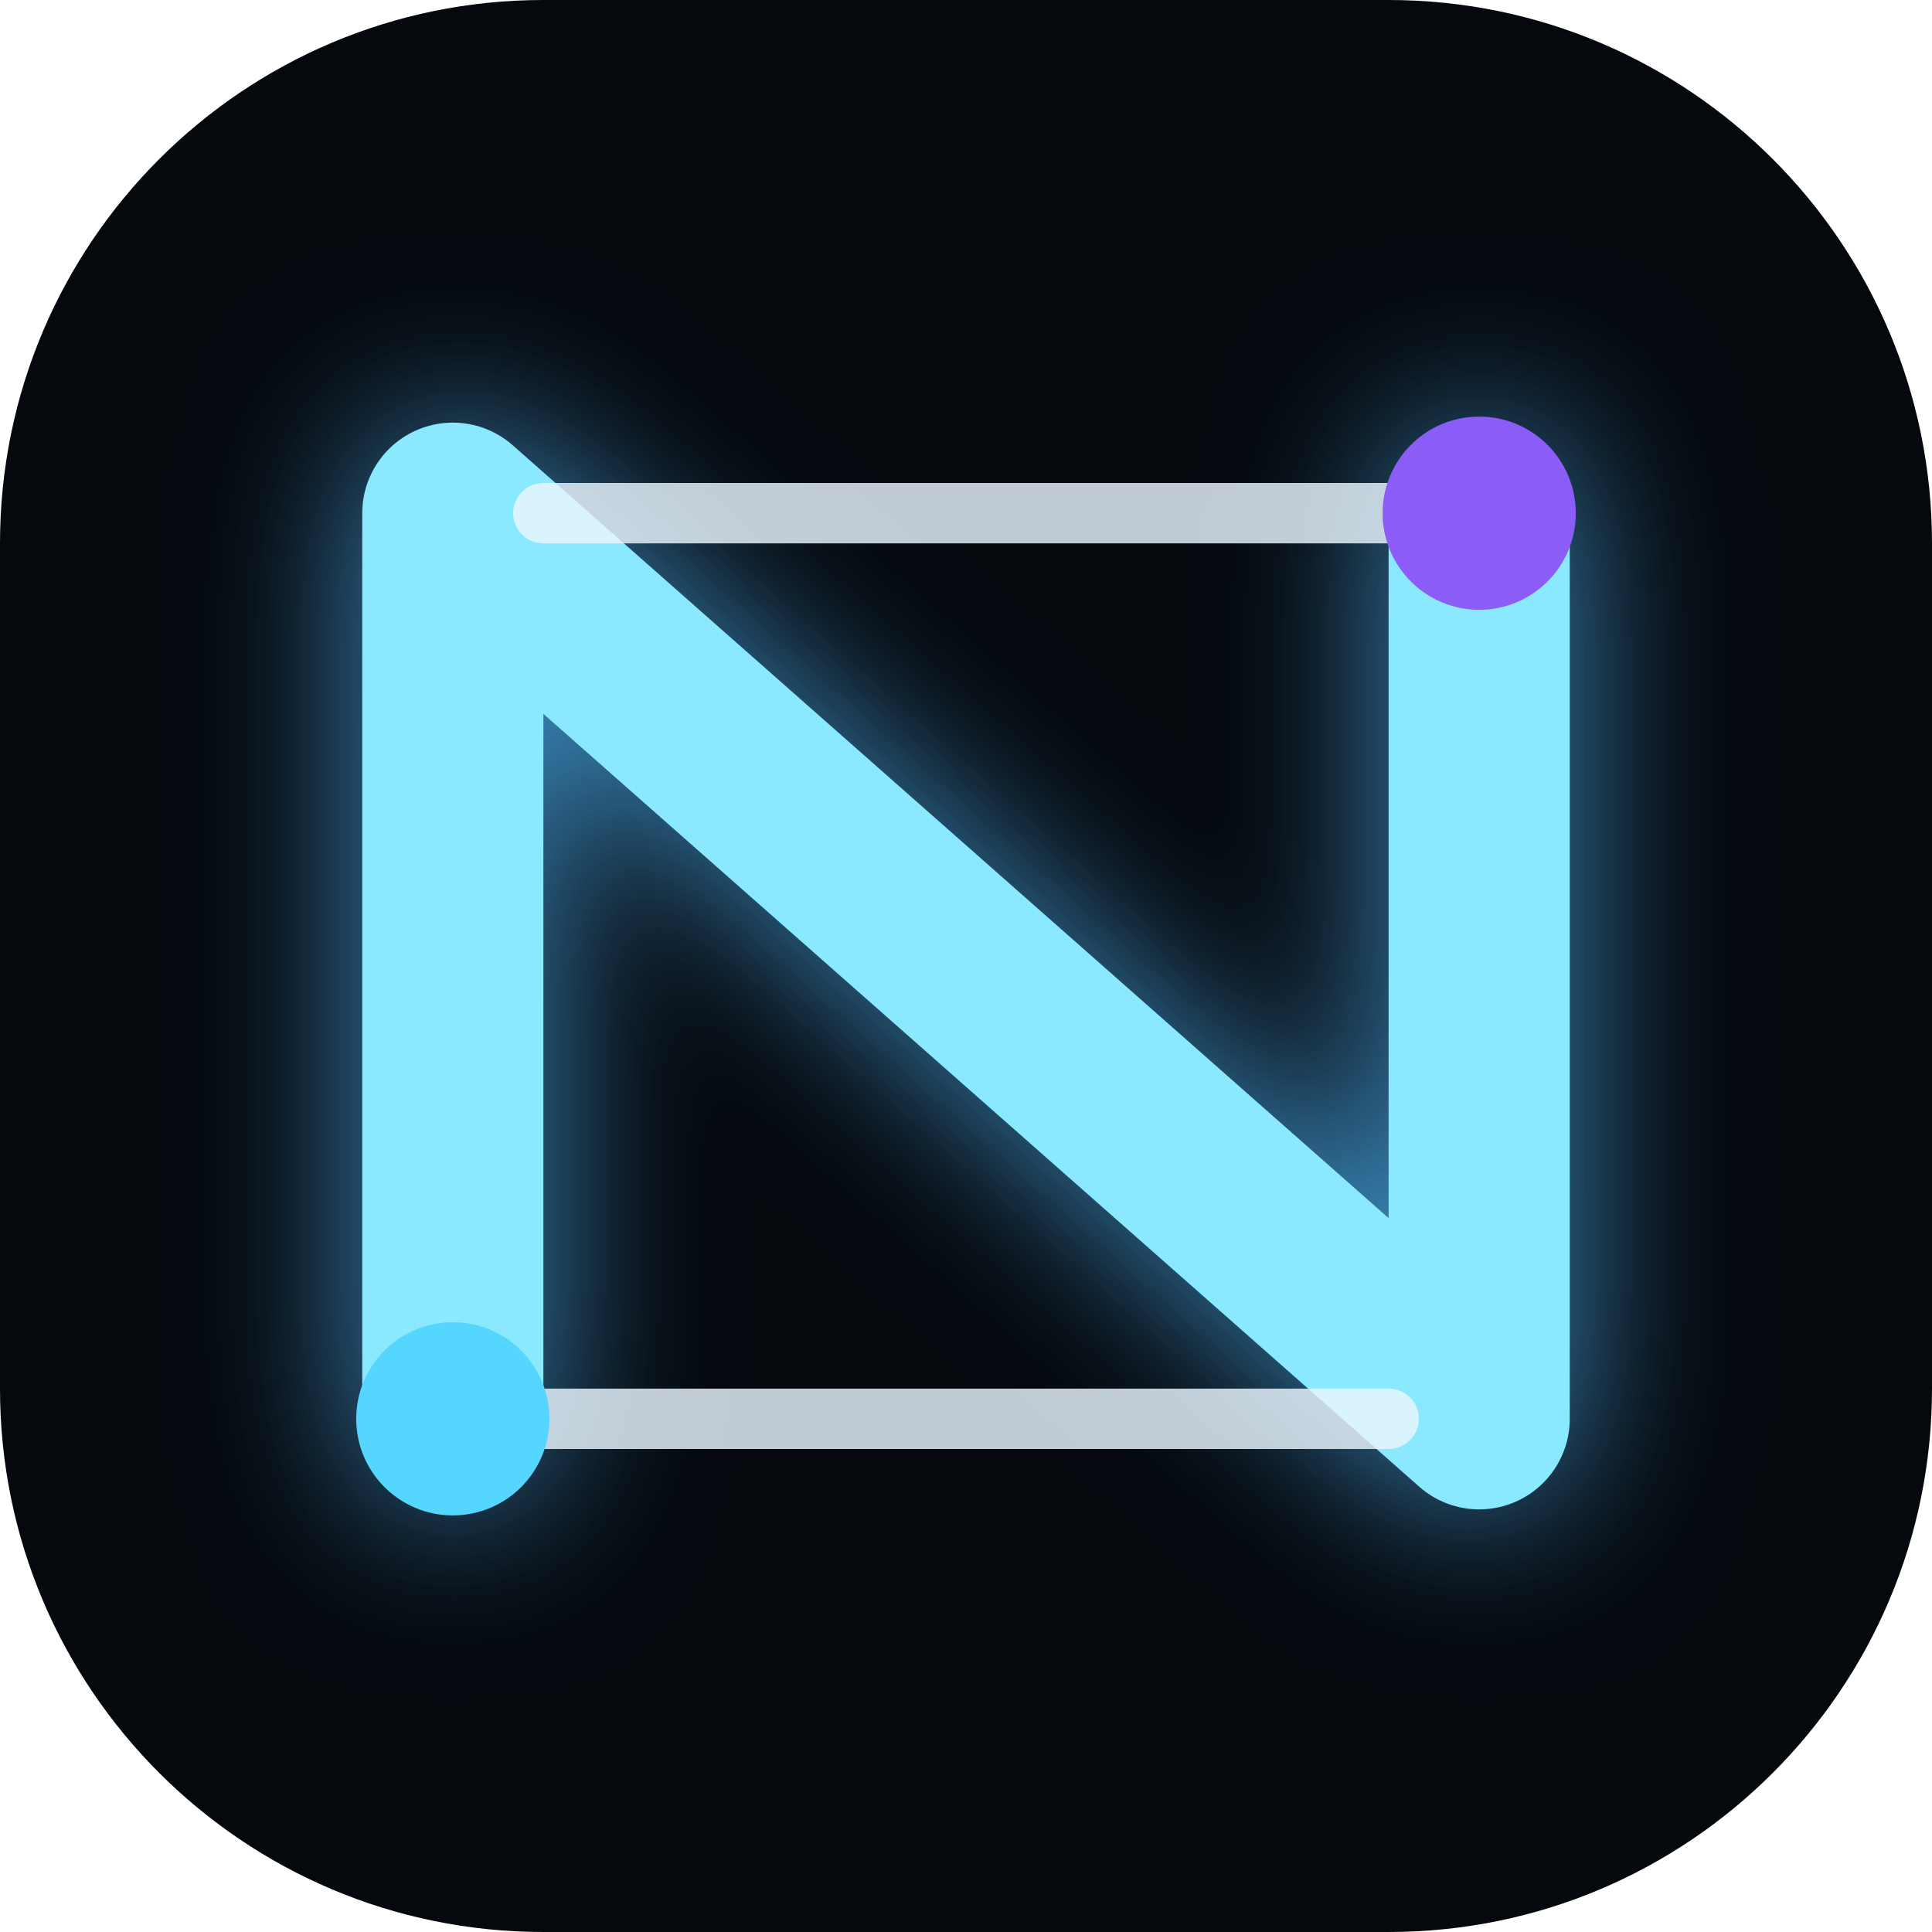
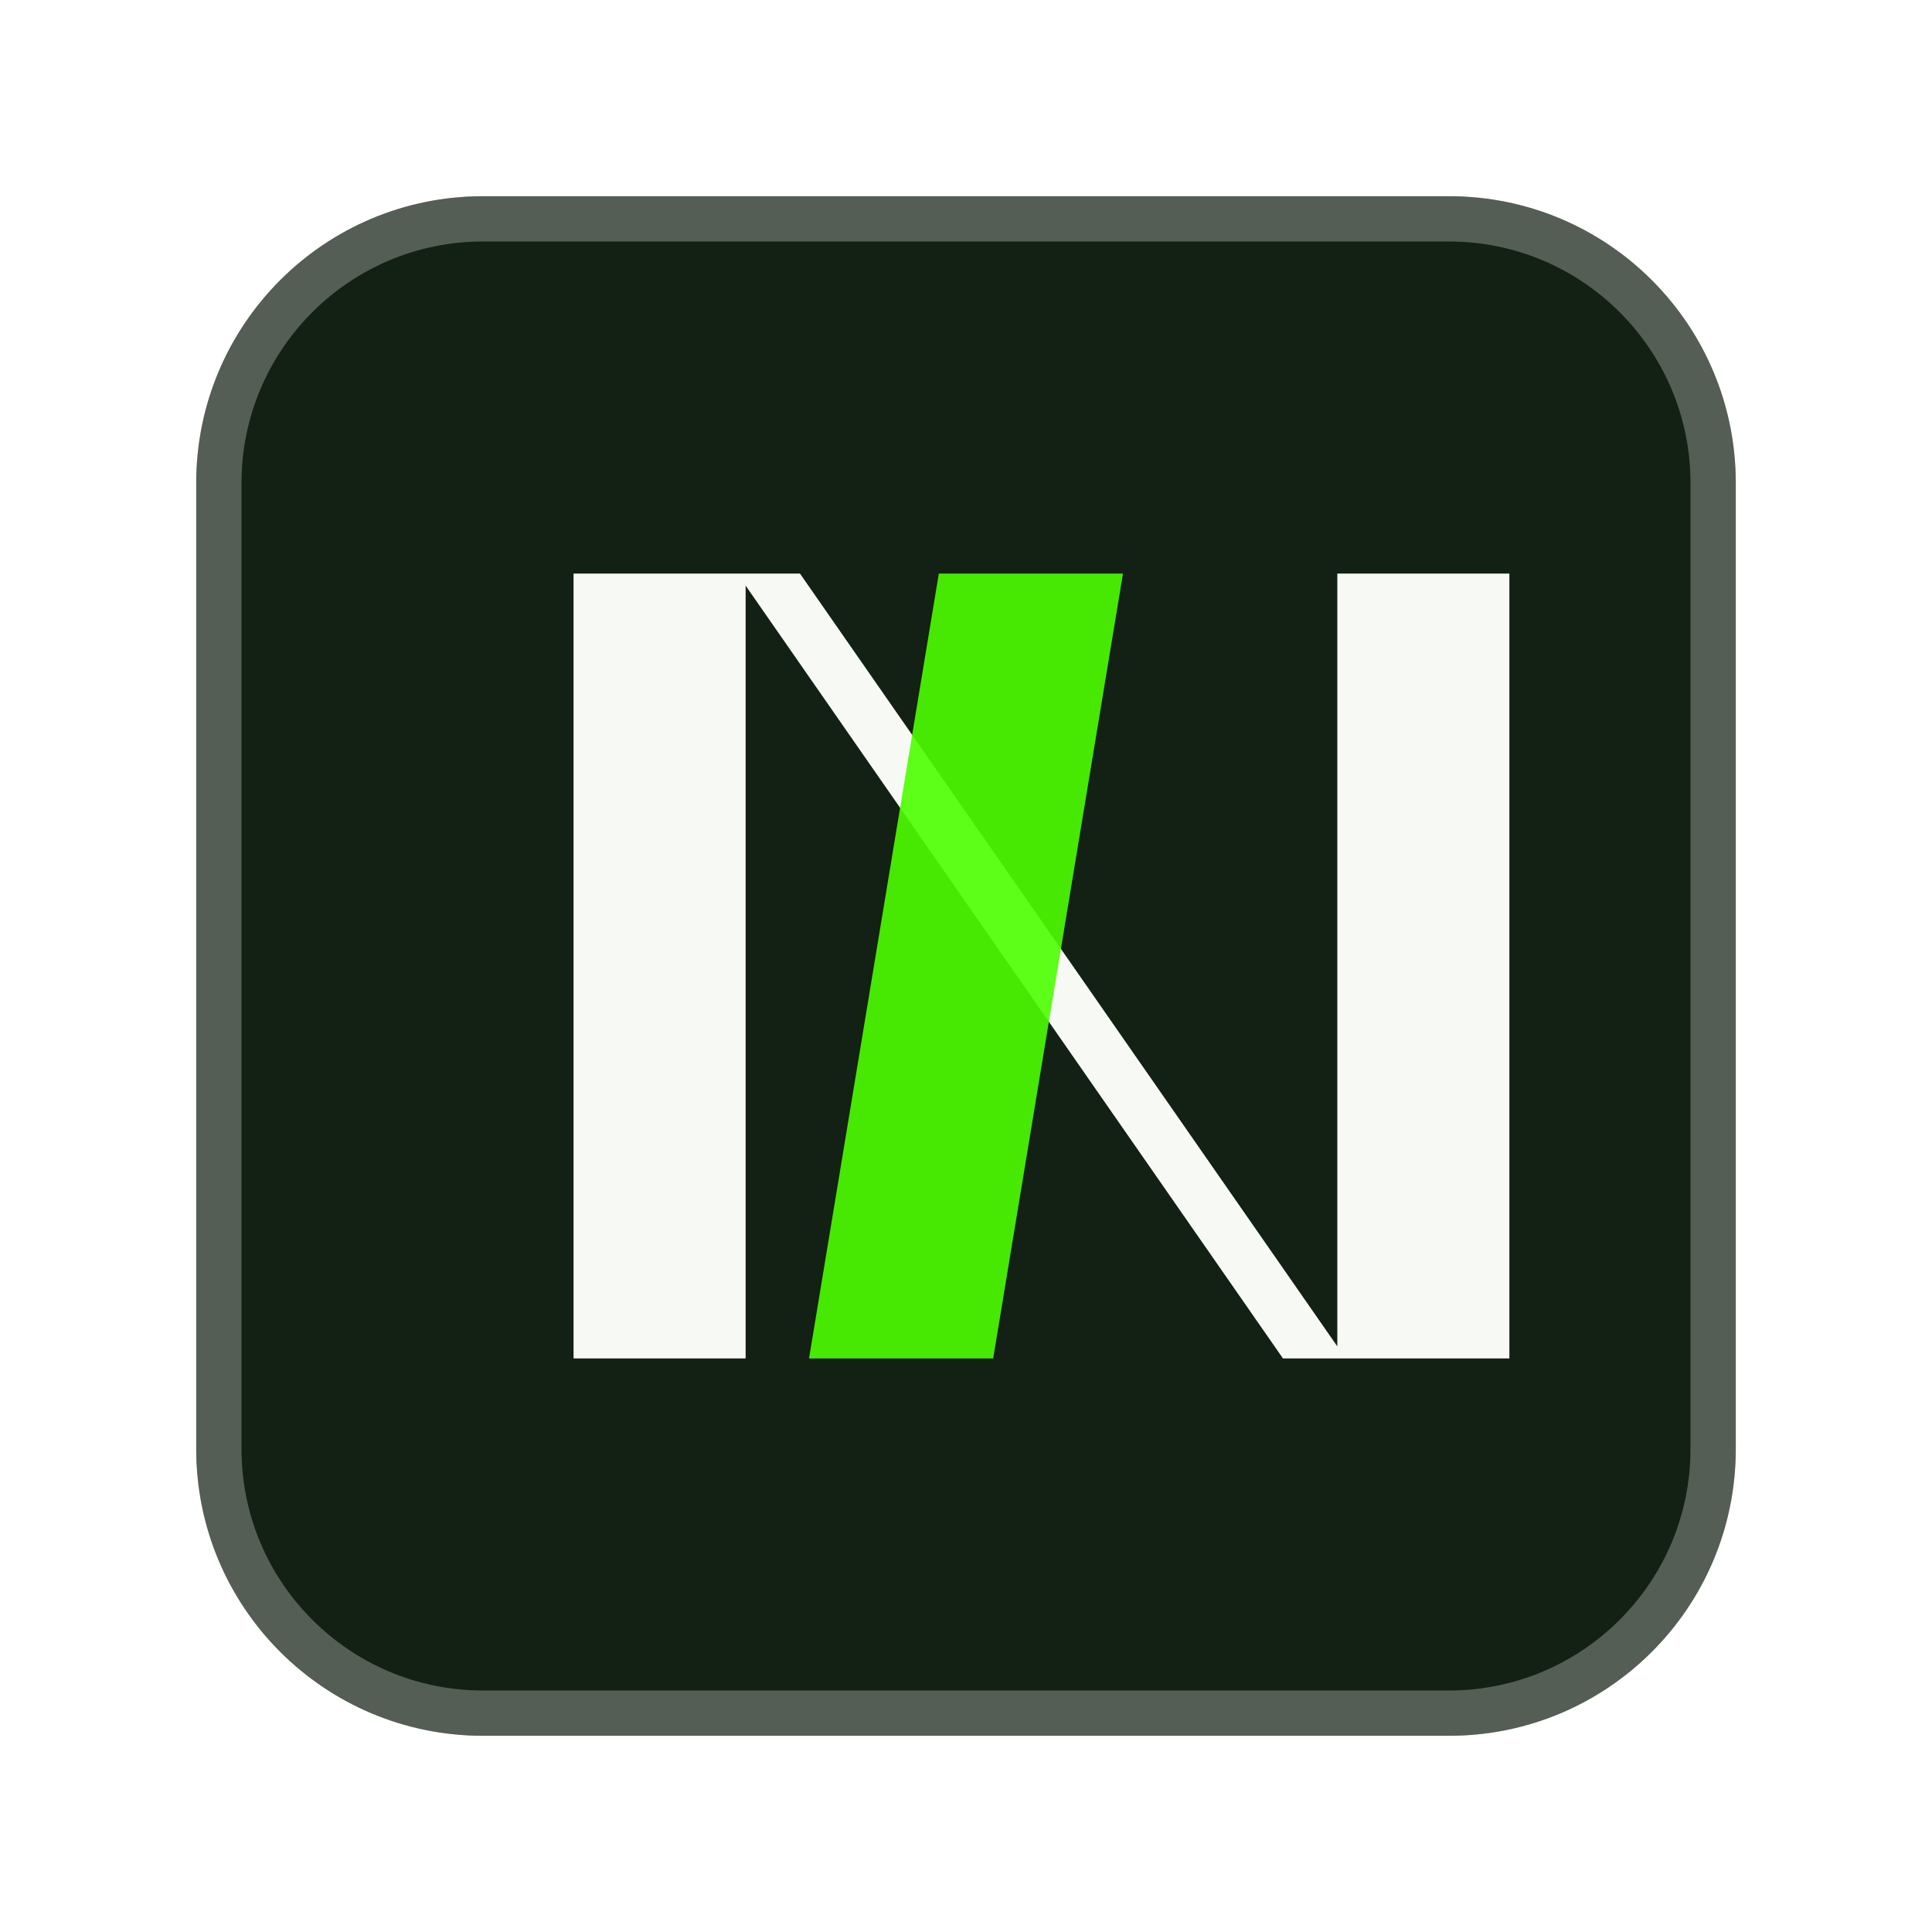
<svg xmlns="http://www.w3.org/2000/svg" viewBox="0 0 64 64">
  <defs>
-     <linearGradient id="g" x1="10" y1="8" x2="54" y2="56">
-       <stop offset="0%" stop-color="#8BE9FF" />
-       <stop offset="46%" stop-color="#147DFF" />
-       <stop offset="100%" stop-color="#8B5CF6" />
+     <linearGradient id="bg" x1="12" y1="8" x2="52" y2="56">
+       <stop offset="0%" stop-color="#132014" />
+       <stop offset="100%" stop-color="#030705" />
    </linearGradient>
-     <filter id="glow" x="-40%" y="-40%" width="180%" height="180%">
-       <feGaussianBlur stdDeviation="2.8" result="blur" />
-       <feColorMatrix in="blur" type="matrix" values="0 0 0 0 0.08 0 0 0 0 0.49 0 0 0 0 1 0 0 0 0.75 0" />
-       <feBlend in="SourceGraphic" />
-     </filter>
+     <linearGradient id="stroke" x1="10" y1="8" x2="54" y2="56">
+       <stop offset="0%" stop-color="#FFFFFF" stop-opacity="0.28" />
+       <stop offset="58%" stop-color="#4DFF00" stop-opacity="0.26" />
+       <stop offset="100%" stop-color="#FFFFFF" stop-opacity="0.08" />
+     </linearGradient>
  </defs>
-   <rect width="64" height="64" rx="18" fill="#05080D" />
-   <path d="M15 47V17l34 30V17" fill="none" stroke="url(#g)" stroke-width="6" stroke-linecap="round" stroke-linejoin="round" filter="url(#glow)" />
-   <path d="M18 17h28M18 47h28" fill="none" stroke="#EAF7FF" stroke-width="2" stroke-linecap="round" opacity="0.82" />
-   <circle cx="15" cy="47" r="3.2" fill="#55D6FF" />
-   <circle cx="49" cy="17" r="3.2" fill="#8B5CF6" />
+   <path d="M16 6.5h32c5.25 0 9.5 4.25 9.5 9.5v32c0 5.25-4.25 9.5-9.5 9.5H16c-5.25 0-9.5-4.25-9.5-9.5V16c0-5.25 4.25-9.5 9.5-9.5Z" fill="url(#bg)" />
+   <path d="M16 7.25h32c4.83 0 8.75 3.92 8.75 8.75v32c0 4.83-3.92 8.75-8.75 8.75H16c-4.83 0-8.75-3.92-8.75-8.75V16c0-4.83 3.92-8.75 8.75-8.75Z" fill="none" stroke="url(#stroke)" stroke-width="1.5" />
+   <path d="M19 45V19h7.5l17.8 25.6V19H50v26h-7.5L24.7 19.4V45H19Z" fill="#F7FAF4" />
+   <path d="M31.1 19h6.1l-4.3 26h-6.1L31.1 19Z" fill="#4DFF00" opacity="0.9" />
</svg>
